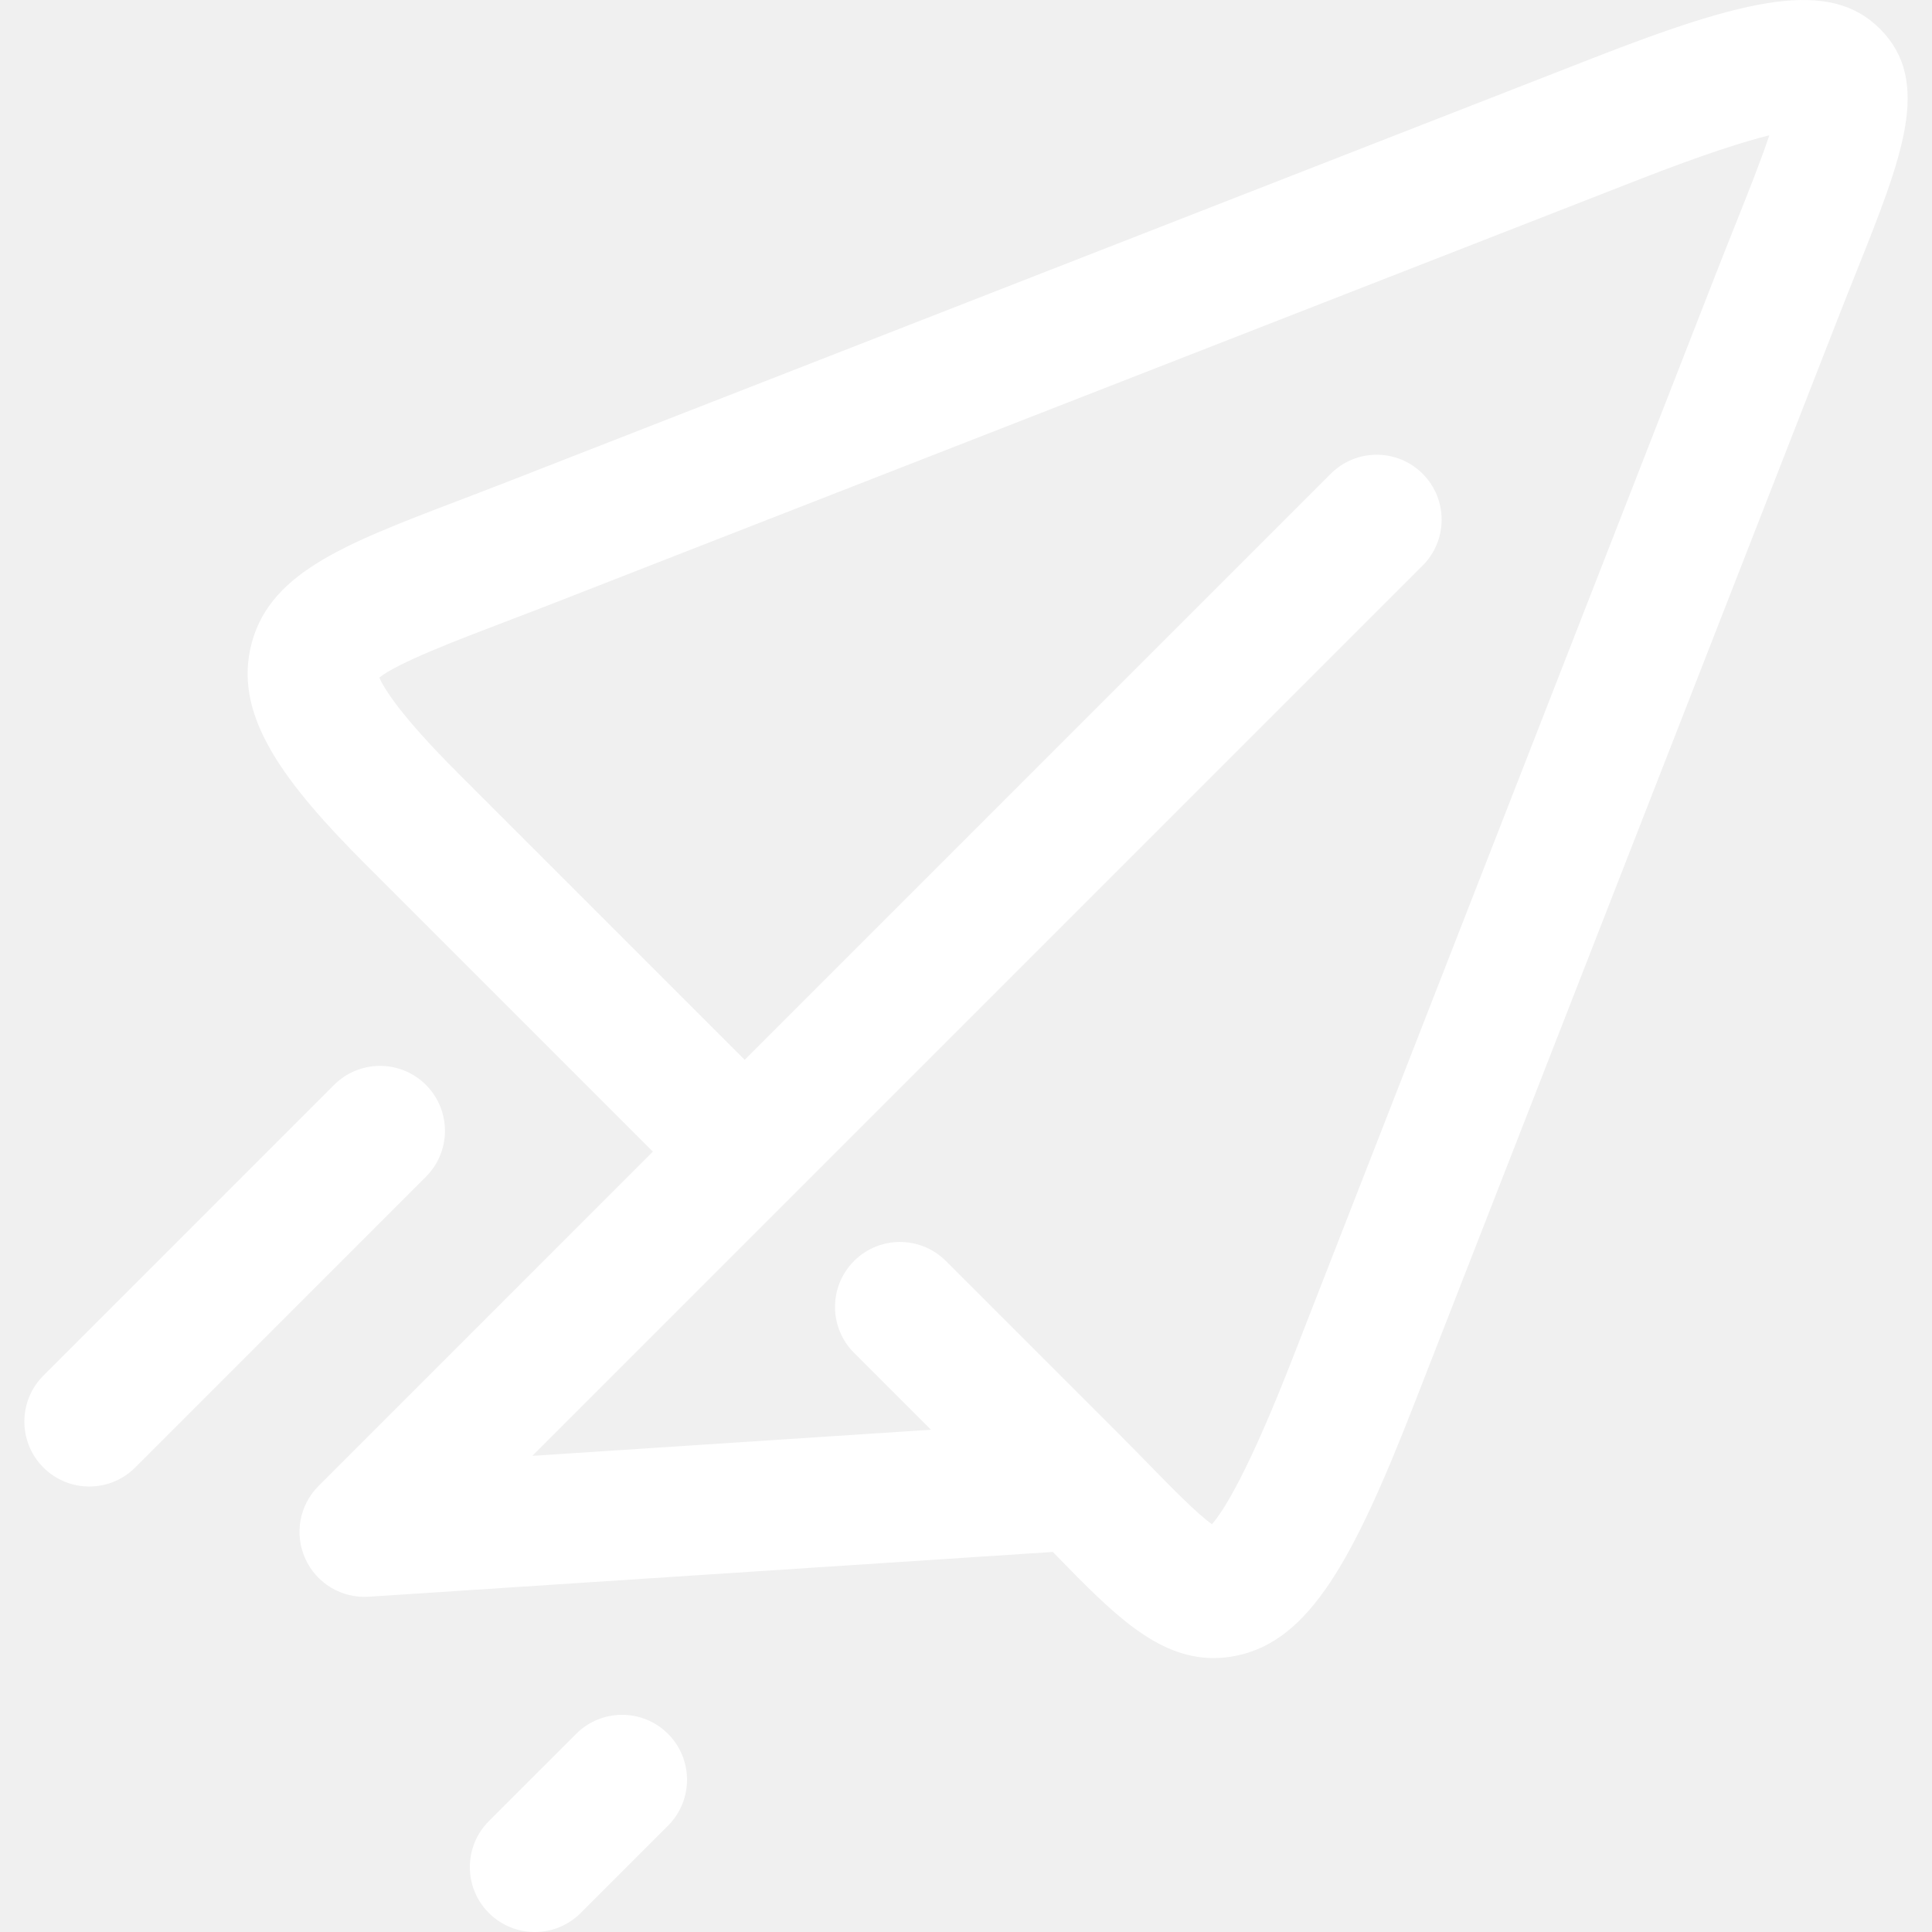
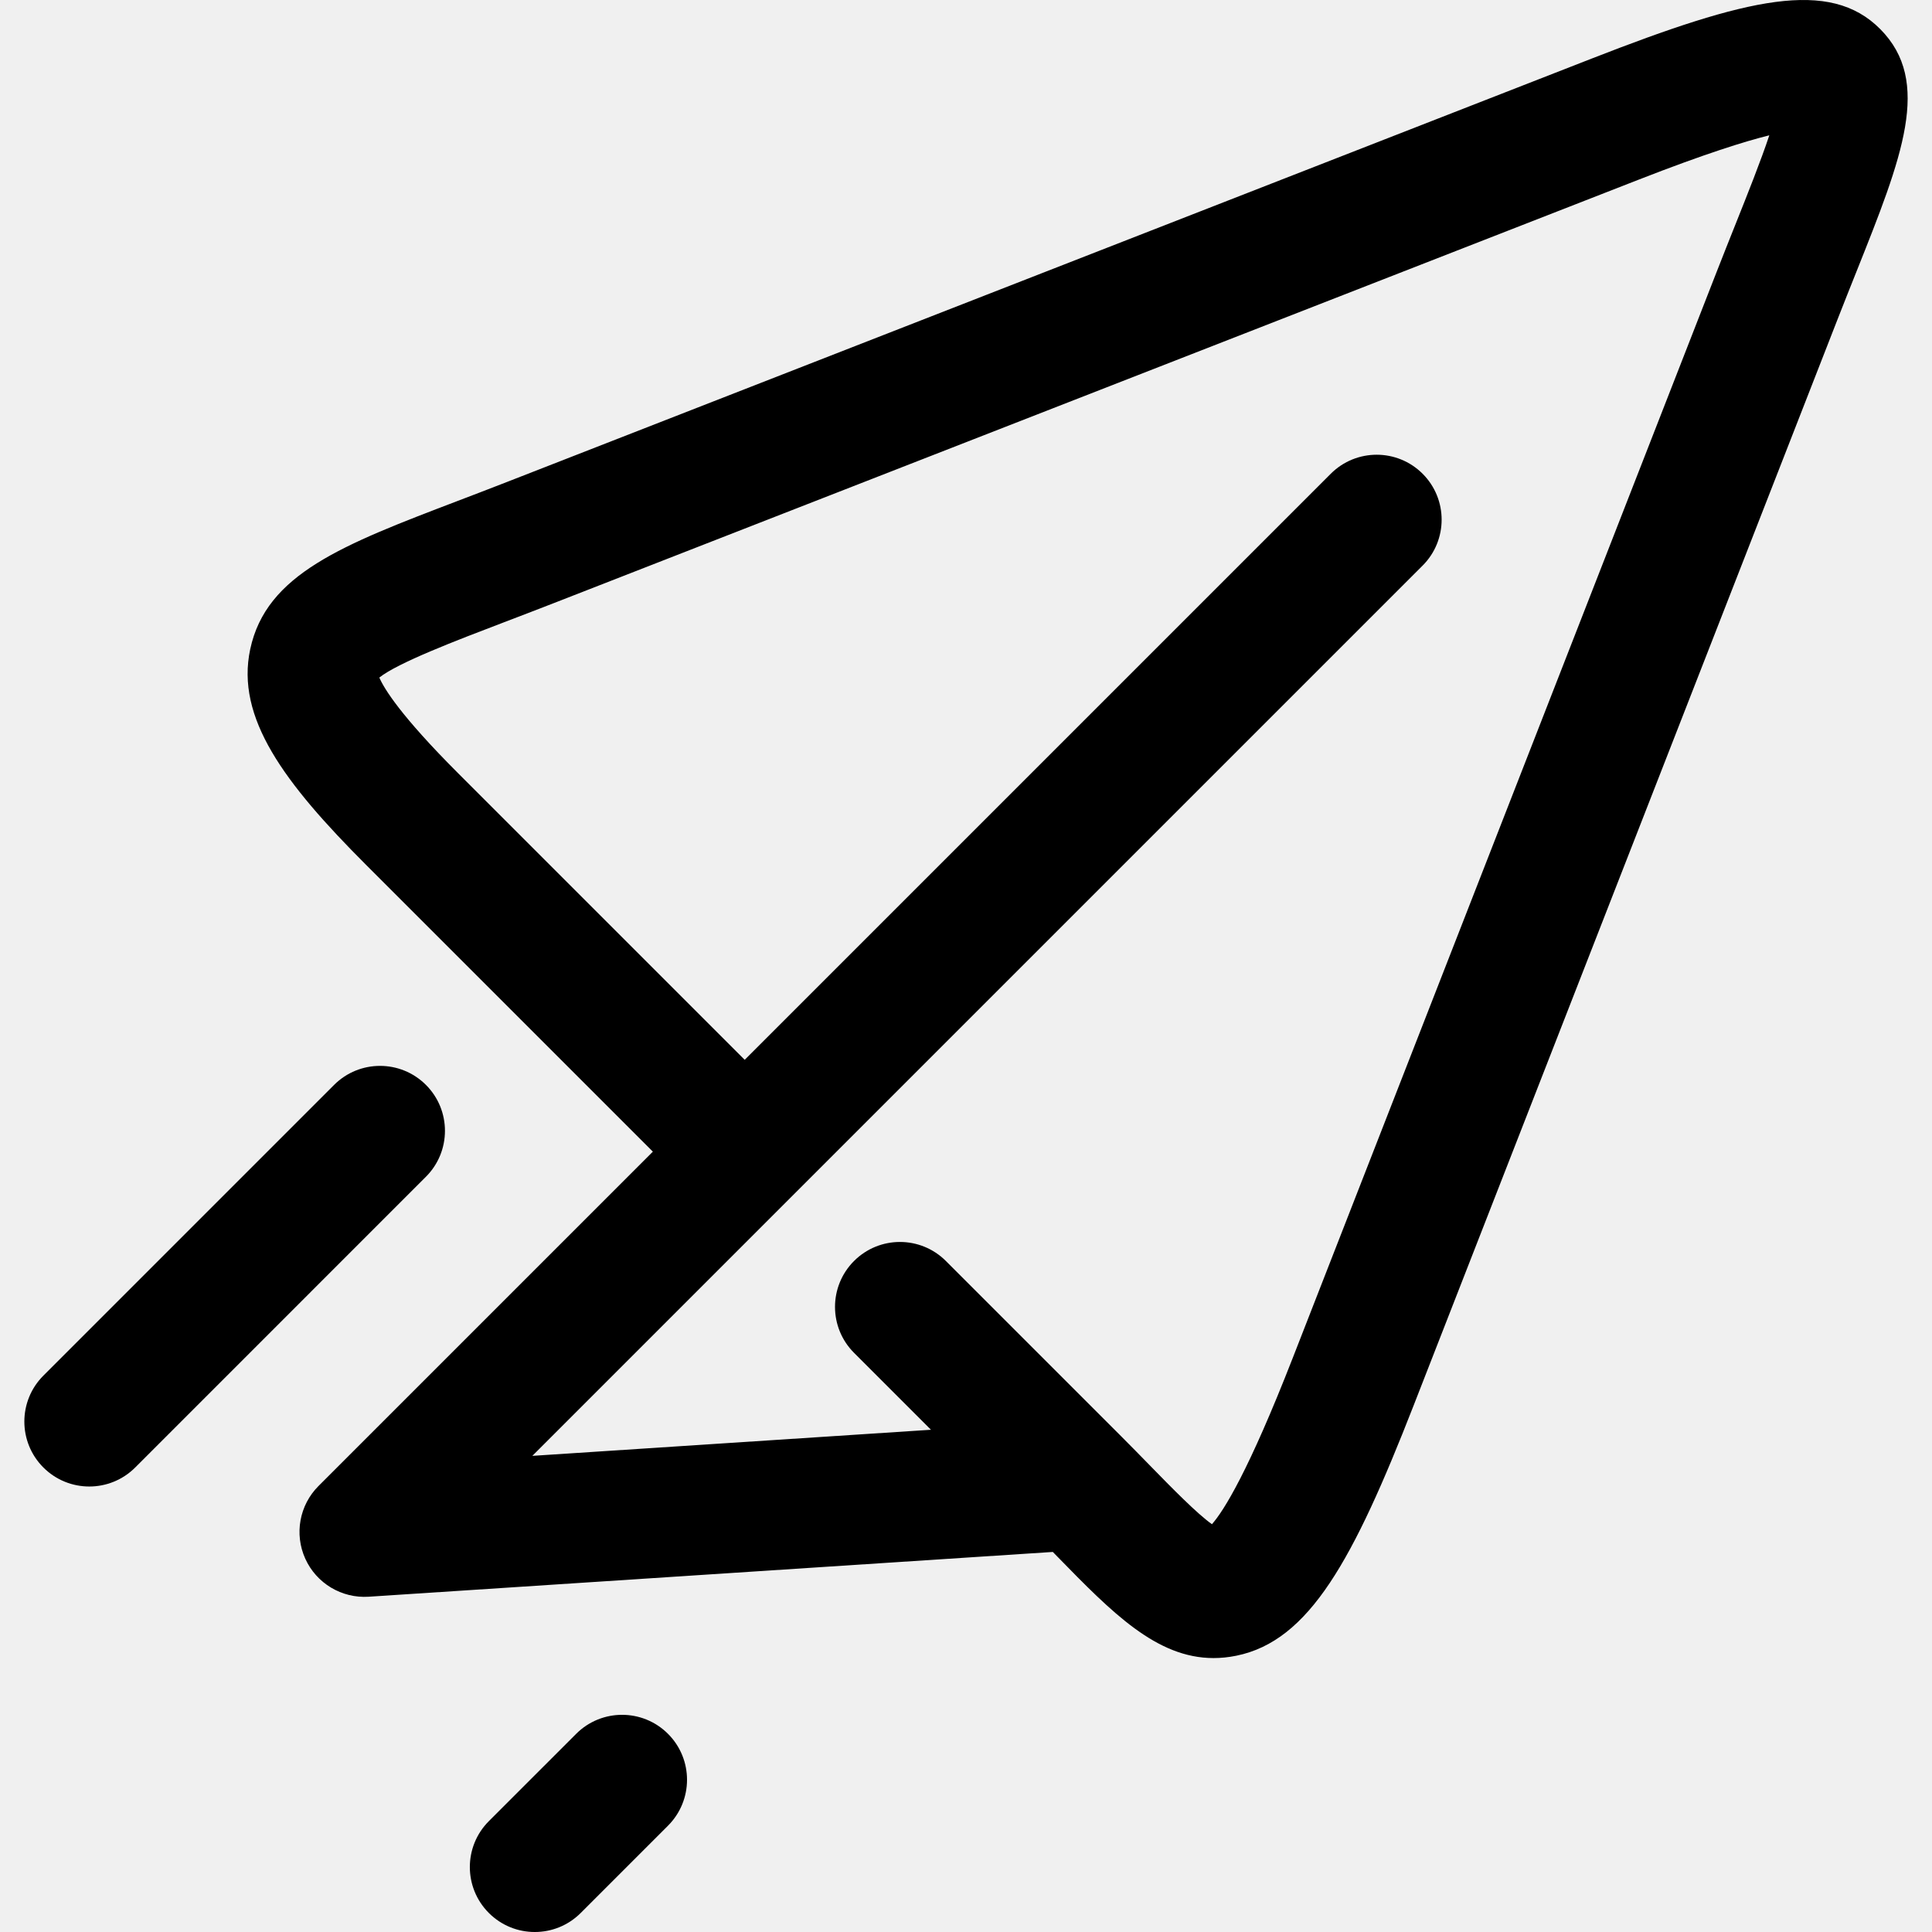
<svg xmlns="http://www.w3.org/2000/svg" version="1.1" id="Capa_1" x="0px" y="0px" viewBox="0 0 327.252 327.252" style="enable-background:new 0 0 327.252 327.252;" xml:space="preserve">
-   <path style="fill:white" id="XMLID_95_" d="M72.147,199.323L22.903,248.57c-2.148,2.147-4.963,3.222-7.778,3.222s-5.63-1.074-7.778-3.222  c-4.296-4.296-4.296-11.261,0-15.557l49.245-49.247c4.296-4.295,11.26-4.295,15.556,0C76.443,188.062,76.443,195.027,72.147,199.323  z M97.594,293.686l-14.788,14.788c-4.295,4.296-4.295,11.261,0,15.557c2.148,2.147,4.963,3.222,7.778,3.222s5.63-1.074,7.778-3.222  l14.788-14.788c4.296-4.296,4.296-11.261,0-15.557C108.855,289.391,101.89,289.391,97.594,293.686z M314.463,45.988  c-1.035,2.593-2.13,5.336-3.258,8.228l-71.764,183.864c-10.198,26.128-17.642,39.855-30.021,42.373  c-1.328,0.271-2.613,0.399-3.862,0.399c-9.673,0-17.211-7.72-26.475-17.206c-0.249-0.254-0.5-0.511-0.752-0.77l-115.882,7.585  c-4.574,0.294-8.848-2.265-10.738-6.438c-1.89-4.172-0.998-9.078,2.241-12.317l56.633-56.633l-48.538-48.537  c-13.977-13.977-22.142-24.97-19.664-36.569c2.723-12.748,15.628-17.672,35.161-25.124c2.597-0.991,5.346-2.04,8.236-3.168  L269.645,9.908c26.269-10.251,40.276-13.608,48.843-4.977C327.305,13.817,322.196,26.615,314.463,45.988z M299.695,22.92  c-4.147,1.024-10.957,3.152-22.051,7.481L93.78,102.169c-2.945,1.149-5.747,2.219-8.393,3.229  c-8.094,3.088-17.991,6.863-21.134,9.371c0.79,1.839,3.572,6.432,13.351,16.211l48.538,48.537l99.271-99.271  c4.296-4.295,11.261-4.295,15.557,0c4.295,4.296,4.295,11.261,0,15.557L133.972,202.799c-0.017,0.018-0.035,0.035-0.052,0.053  c-0.018,0.018-0.035,0.034-0.053,0.052L90.172,246.6l67.52-4.42l-13.031-13.031c-4.296-4.296-4.296-11.261,0-15.557  c2.148-2.147,4.963-3.222,7.778-3.222s5.63,1.074,7.778,3.222l29.488,29.486c1.812,1.812,3.512,3.553,5.118,5.197  c3.589,3.675,7.909,8.099,10.462,9.904c2.04-2.316,6.2-8.981,13.662-28.101l71.764-183.863c1.15-2.946,2.266-5.743,3.32-8.384  C296,32.9,298.265,27.224,299.695,22.92z" />
+   <path id="XMLID_95_" d="M72.147,199.323L22.903,248.57c-2.148,2.147-4.963,3.222-7.778,3.222s-5.63-1.074-7.778-3.222  c-4.296-4.296-4.296-11.261,0-15.557l49.245-49.247c4.296-4.295,11.26-4.295,15.556,0C76.443,188.062,76.443,195.027,72.147,199.323  z M97.594,293.686l-14.788,14.788c-4.295,4.296-4.295,11.261,0,15.557c2.148,2.147,4.963,3.222,7.778,3.222s5.63-1.074,7.778-3.222  l14.788-14.788c4.296-4.296,4.296-11.261,0-15.557C108.855,289.391,101.89,289.391,97.594,293.686z M314.463,45.988  c-1.035,2.593-2.13,5.336-3.258,8.228l-71.764,183.864c-10.198,26.128-17.642,39.855-30.021,42.373  c-1.328,0.271-2.613,0.399-3.862,0.399c-9.673,0-17.211-7.72-26.475-17.206c-0.249-0.254-0.5-0.511-0.752-0.77l-115.882,7.585  c-4.574,0.294-8.848-2.265-10.738-6.438c-1.89-4.172-0.998-9.078,2.241-12.317l56.633-56.633l-48.538-48.537  c-13.977-13.977-22.142-24.97-19.664-36.569c2.723-12.748,15.628-17.672,35.161-25.124c2.597-0.991,5.346-2.04,8.236-3.168  L269.645,9.908c26.269-10.251,40.276-13.608,48.843-4.977C327.305,13.817,322.196,26.615,314.463,45.988z M299.695,22.92  c-4.147,1.024-10.957,3.152-22.051,7.481L93.78,102.169c-2.945,1.149-5.747,2.219-8.393,3.229  c-8.094,3.088-17.991,6.863-21.134,9.371c0.79,1.839,3.572,6.432,13.351,16.211l48.538,48.537l99.271-99.271  c4.296-4.295,11.261-4.295,15.557,0c4.295,4.296,4.295,11.261,0,15.557L133.972,202.799c-0.017,0.018-0.035,0.035-0.052,0.053  c-0.018,0.018-0.035,0.034-0.053,0.052L90.172,246.6l67.52-4.42l-13.031-13.031c-4.296-4.296-4.296-11.261,0-15.557  c2.148-2.147,4.963-3.222,7.778-3.222s5.63,1.074,7.778,3.222l29.488,29.486c1.812,1.812,3.512,3.553,5.118,5.197  c3.589,3.675,7.909,8.099,10.462,9.904c2.04-2.316,6.2-8.981,13.662-28.101l71.764-183.863c1.15-2.946,2.266-5.743,3.32-8.384  C296,32.9,298.265,27.224,299.695,22.92z" />
  <g>
</g>
  <g>
</g>
  <g>
</g>
  <g>
</g>
  <g>
</g>
  <g>
</g>
  <g>
</g>
  <g>
</g>
  <g>
</g>
  <g>
</g>
  <g>
</g>
  <g>
</g>
  <g>
</g>
  <g>
</g>
  <g>
</g>
</svg>
